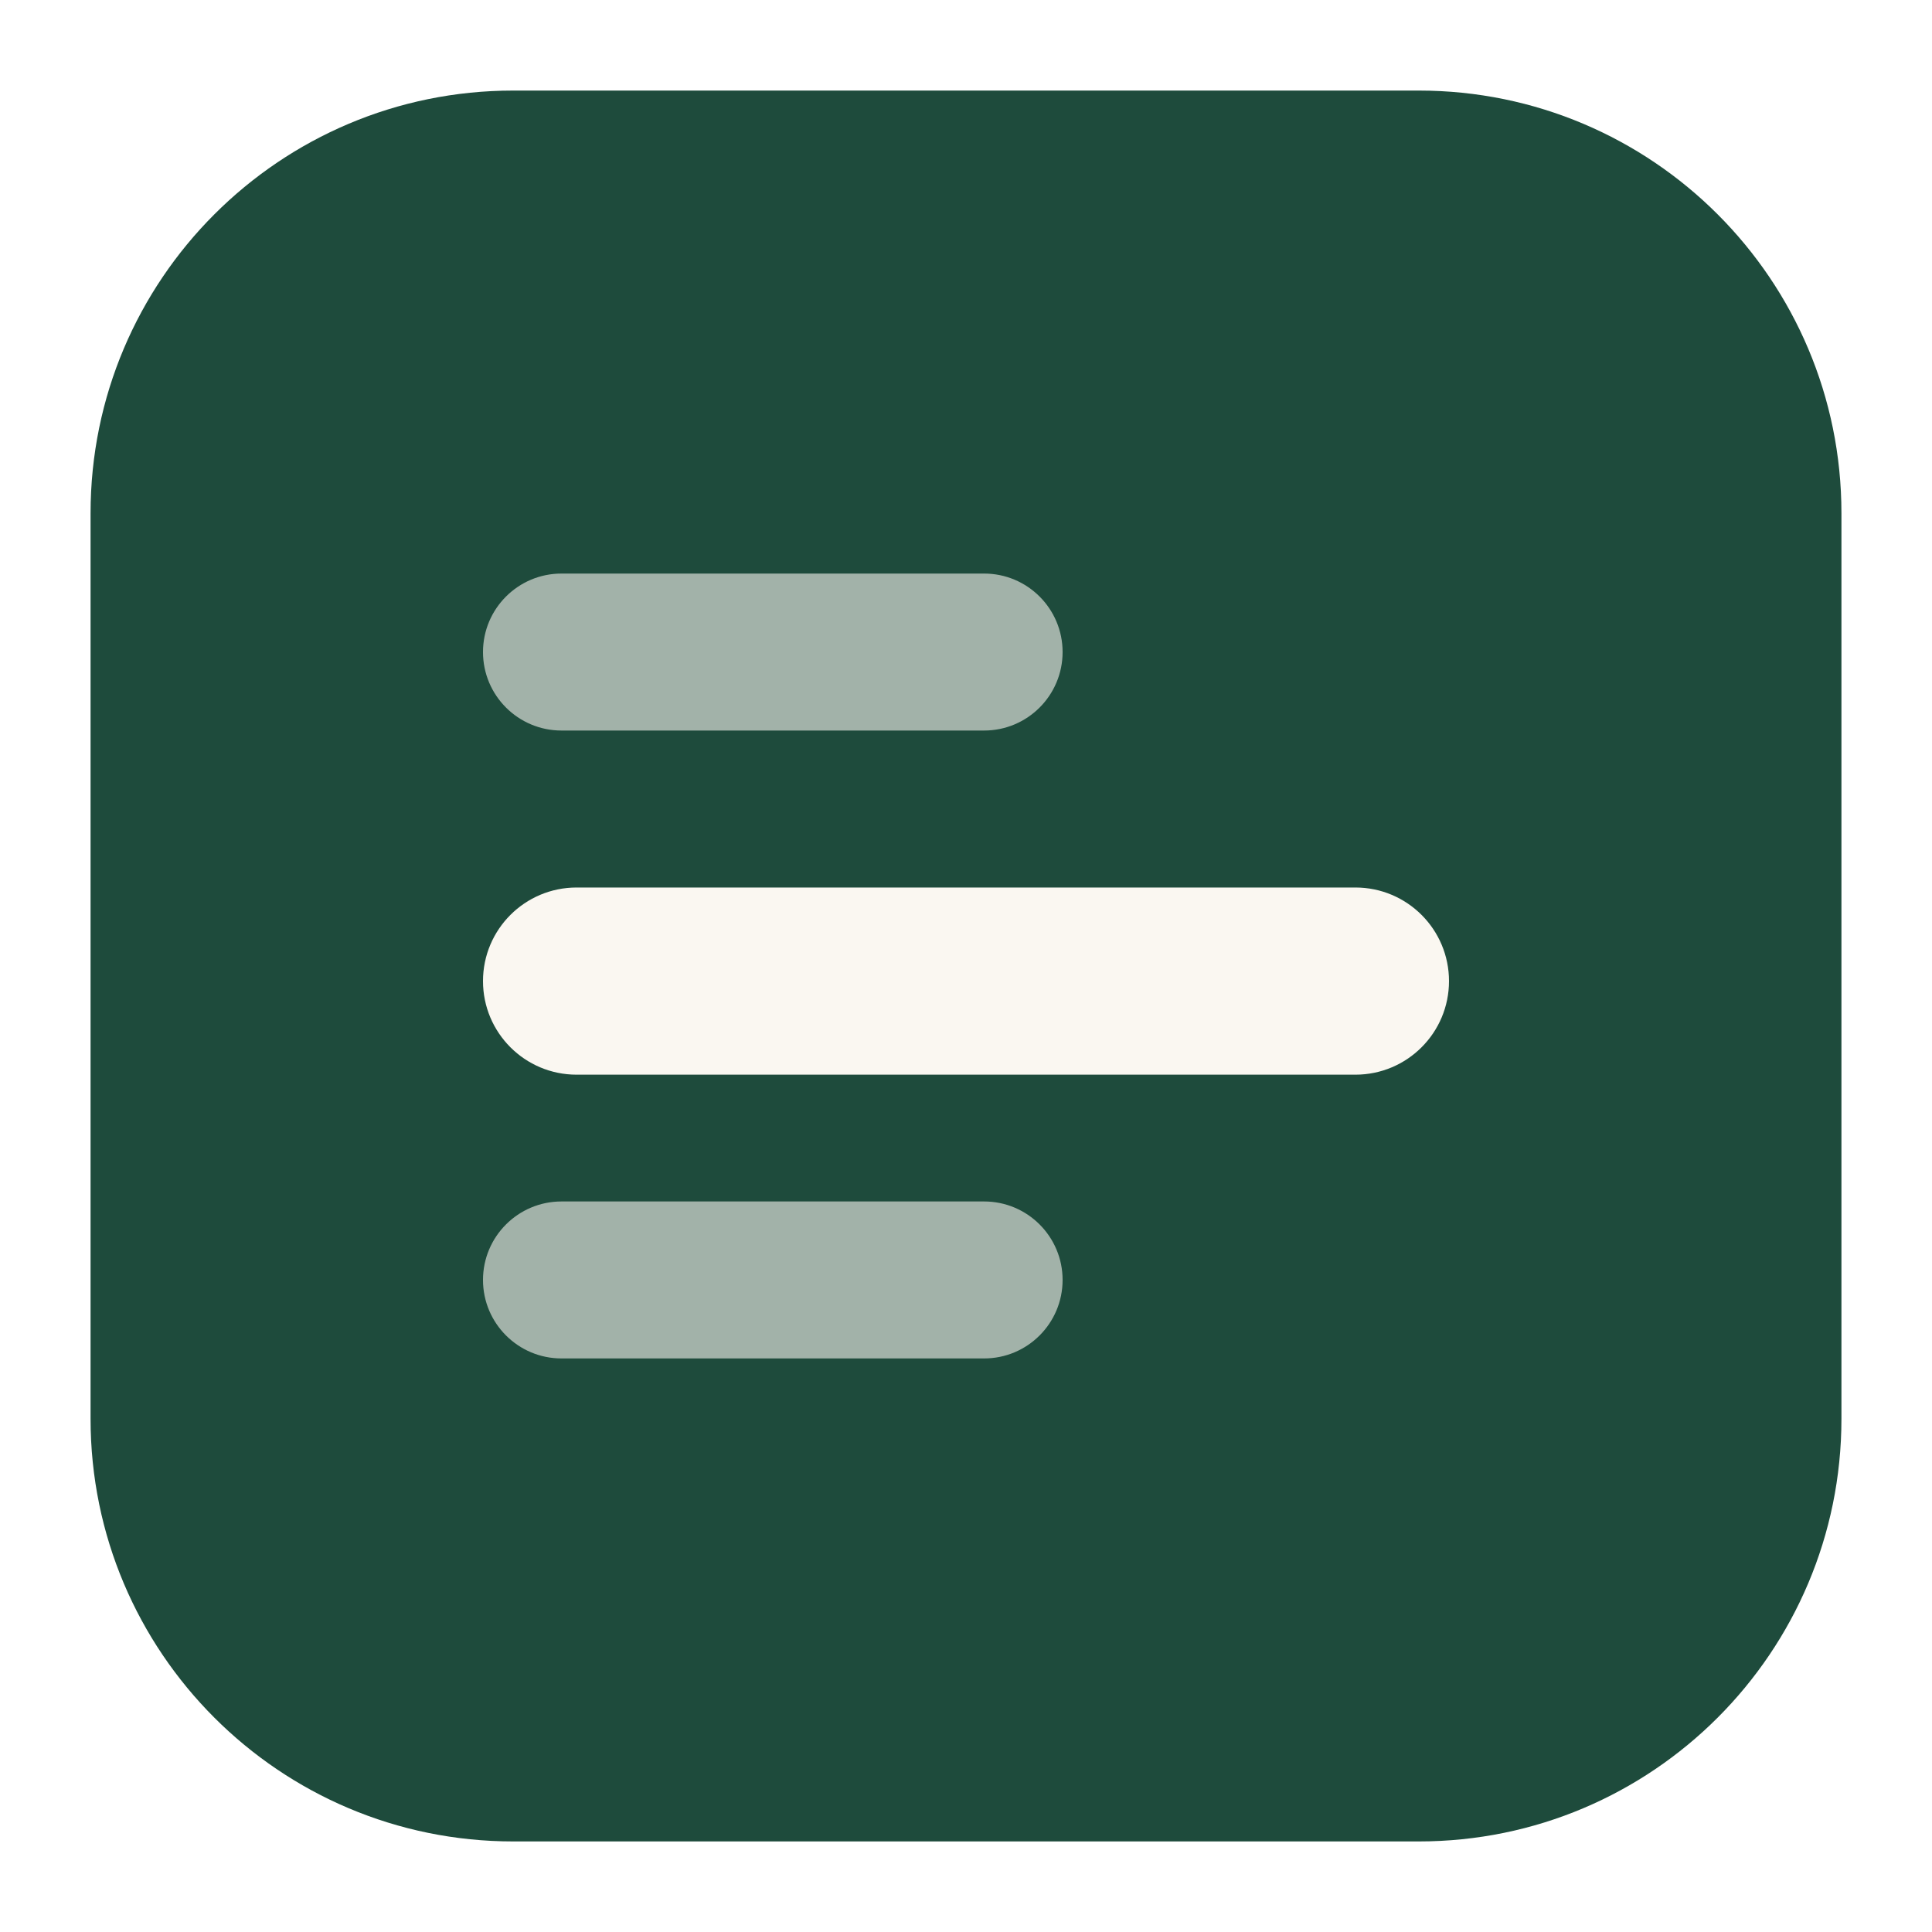
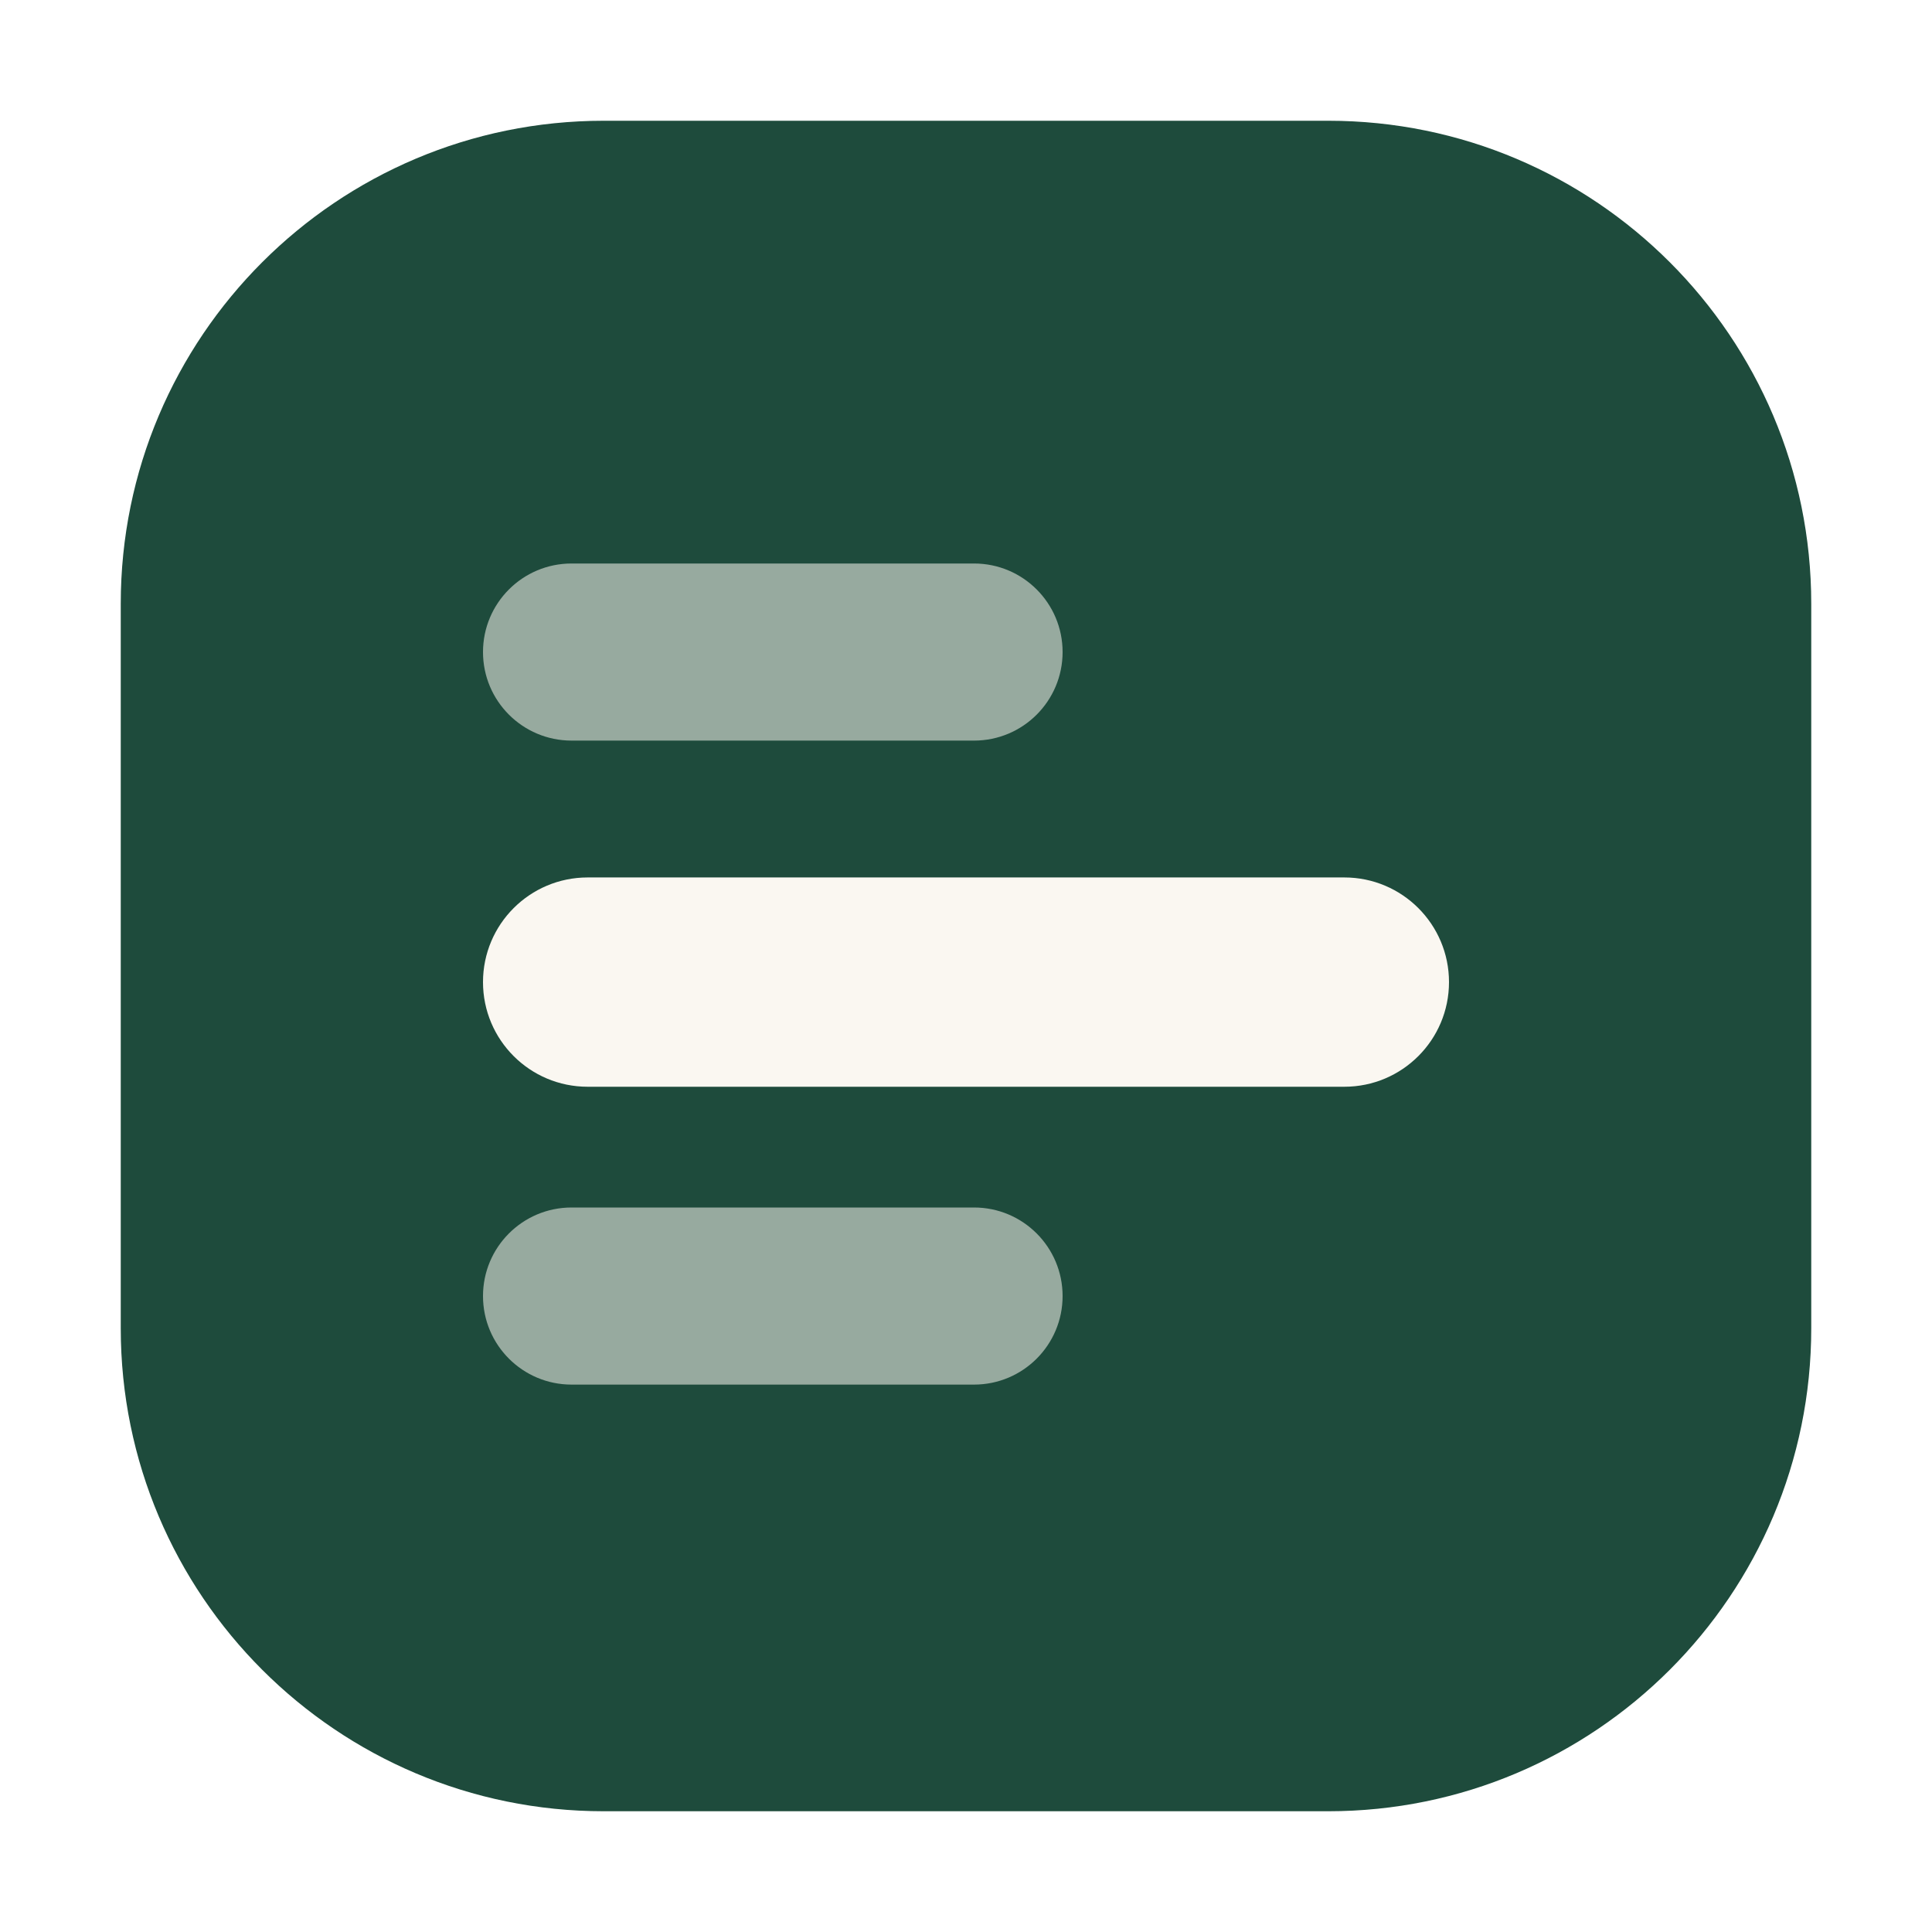
- <svg xmlns="http://www.w3.org/2000/svg" viewBox="0 0 32 32">
-   <rect x="1.5" y="1.5" width="29" height="29" rx="7" fill="#1E4B3C" />
-   <rect x="8" y="9.5" width="9.6" height="2.6" rx="1.3" fill="#FAF7F1" opacity="0.6" />
-   <rect x="8" y="14.7" width="16" height="3.1" rx="1.55" fill="#FAF7F1" />
-   <rect x="8" y="19.9" width="9.6" height="2.6" rx="1.3" fill="#FAF7F1" opacity="0.6" />
+ <svg xmlns="http://www.w3.org/2000/svg" viewBox="0 0 24 24">
+   <rect x="1.5" y="1.5" width="21" height="21" rx="6" fill="#1E4B3C" />
+   <rect x="6" y="7" width="7.2" height="2.2" rx="1.1" fill="#FAF7F1" opacity="0.55" />
+   <rect x="6" y="10.9" width="12" height="2.6" rx="1.3" fill="#FAF7F1" />
+   <rect x="6" y="15" width="7.2" height="2.2" rx="1.1" fill="#FAF7F1" opacity="0.55" />
</svg>
